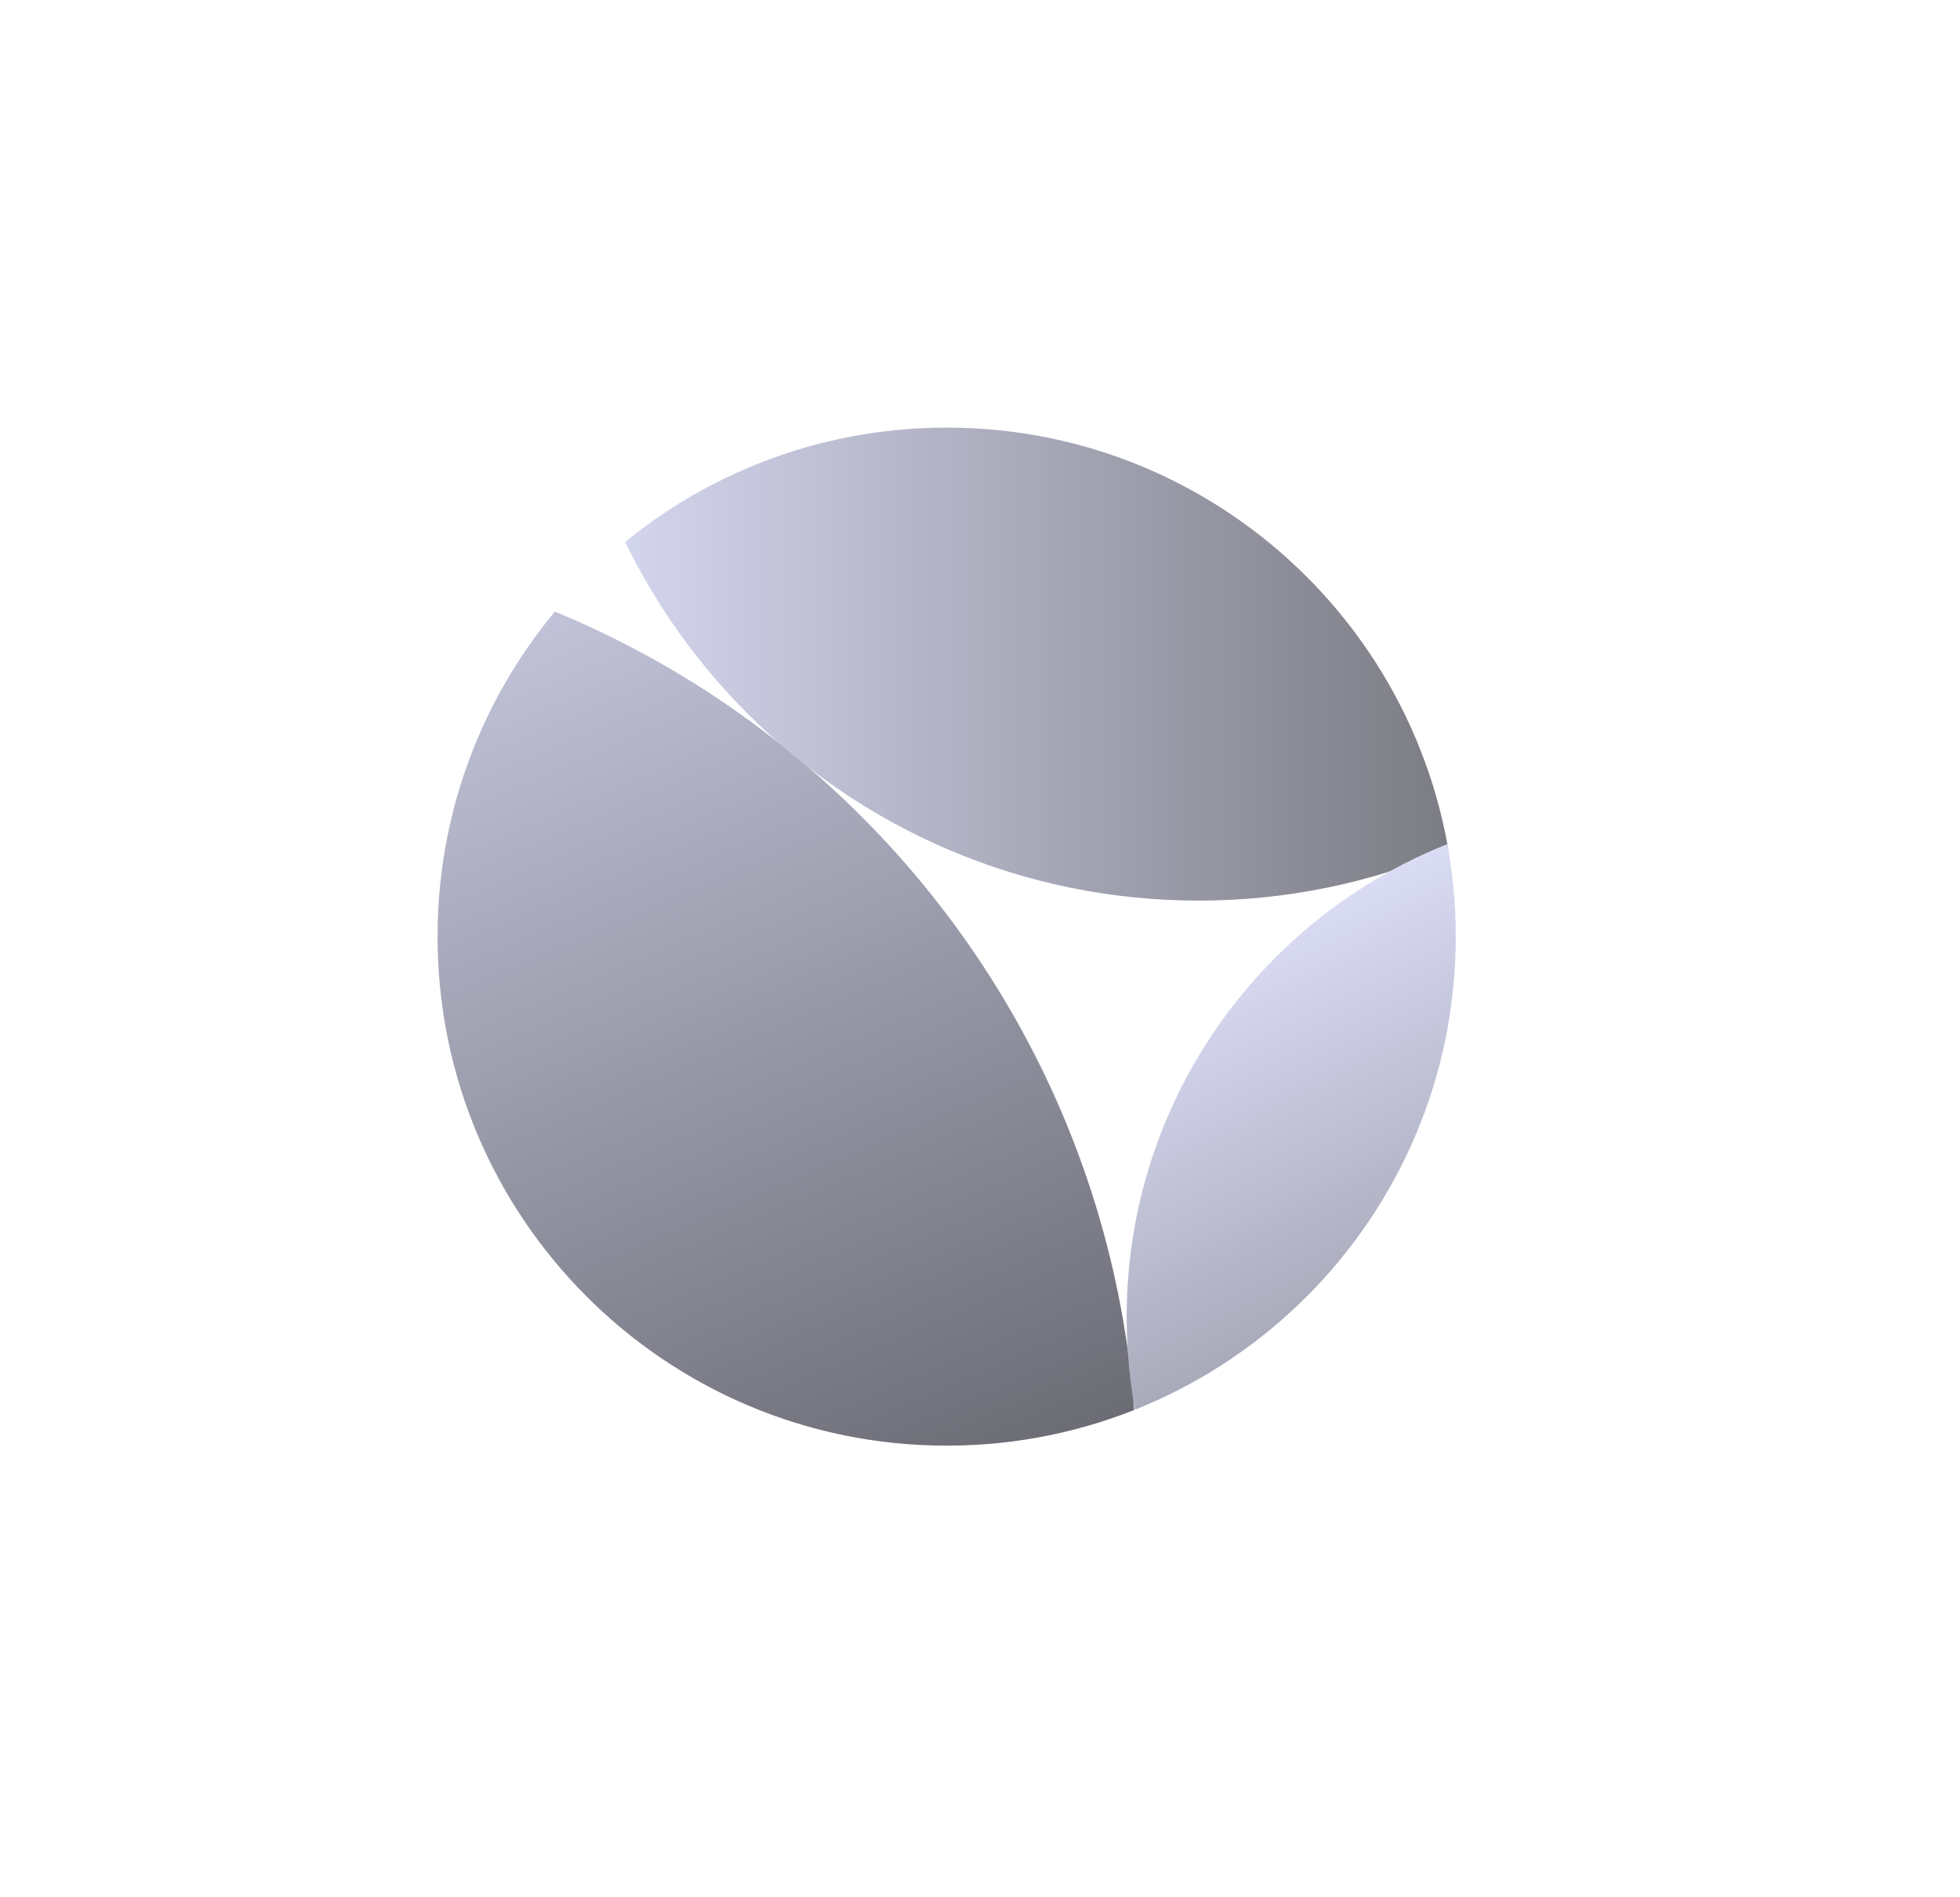
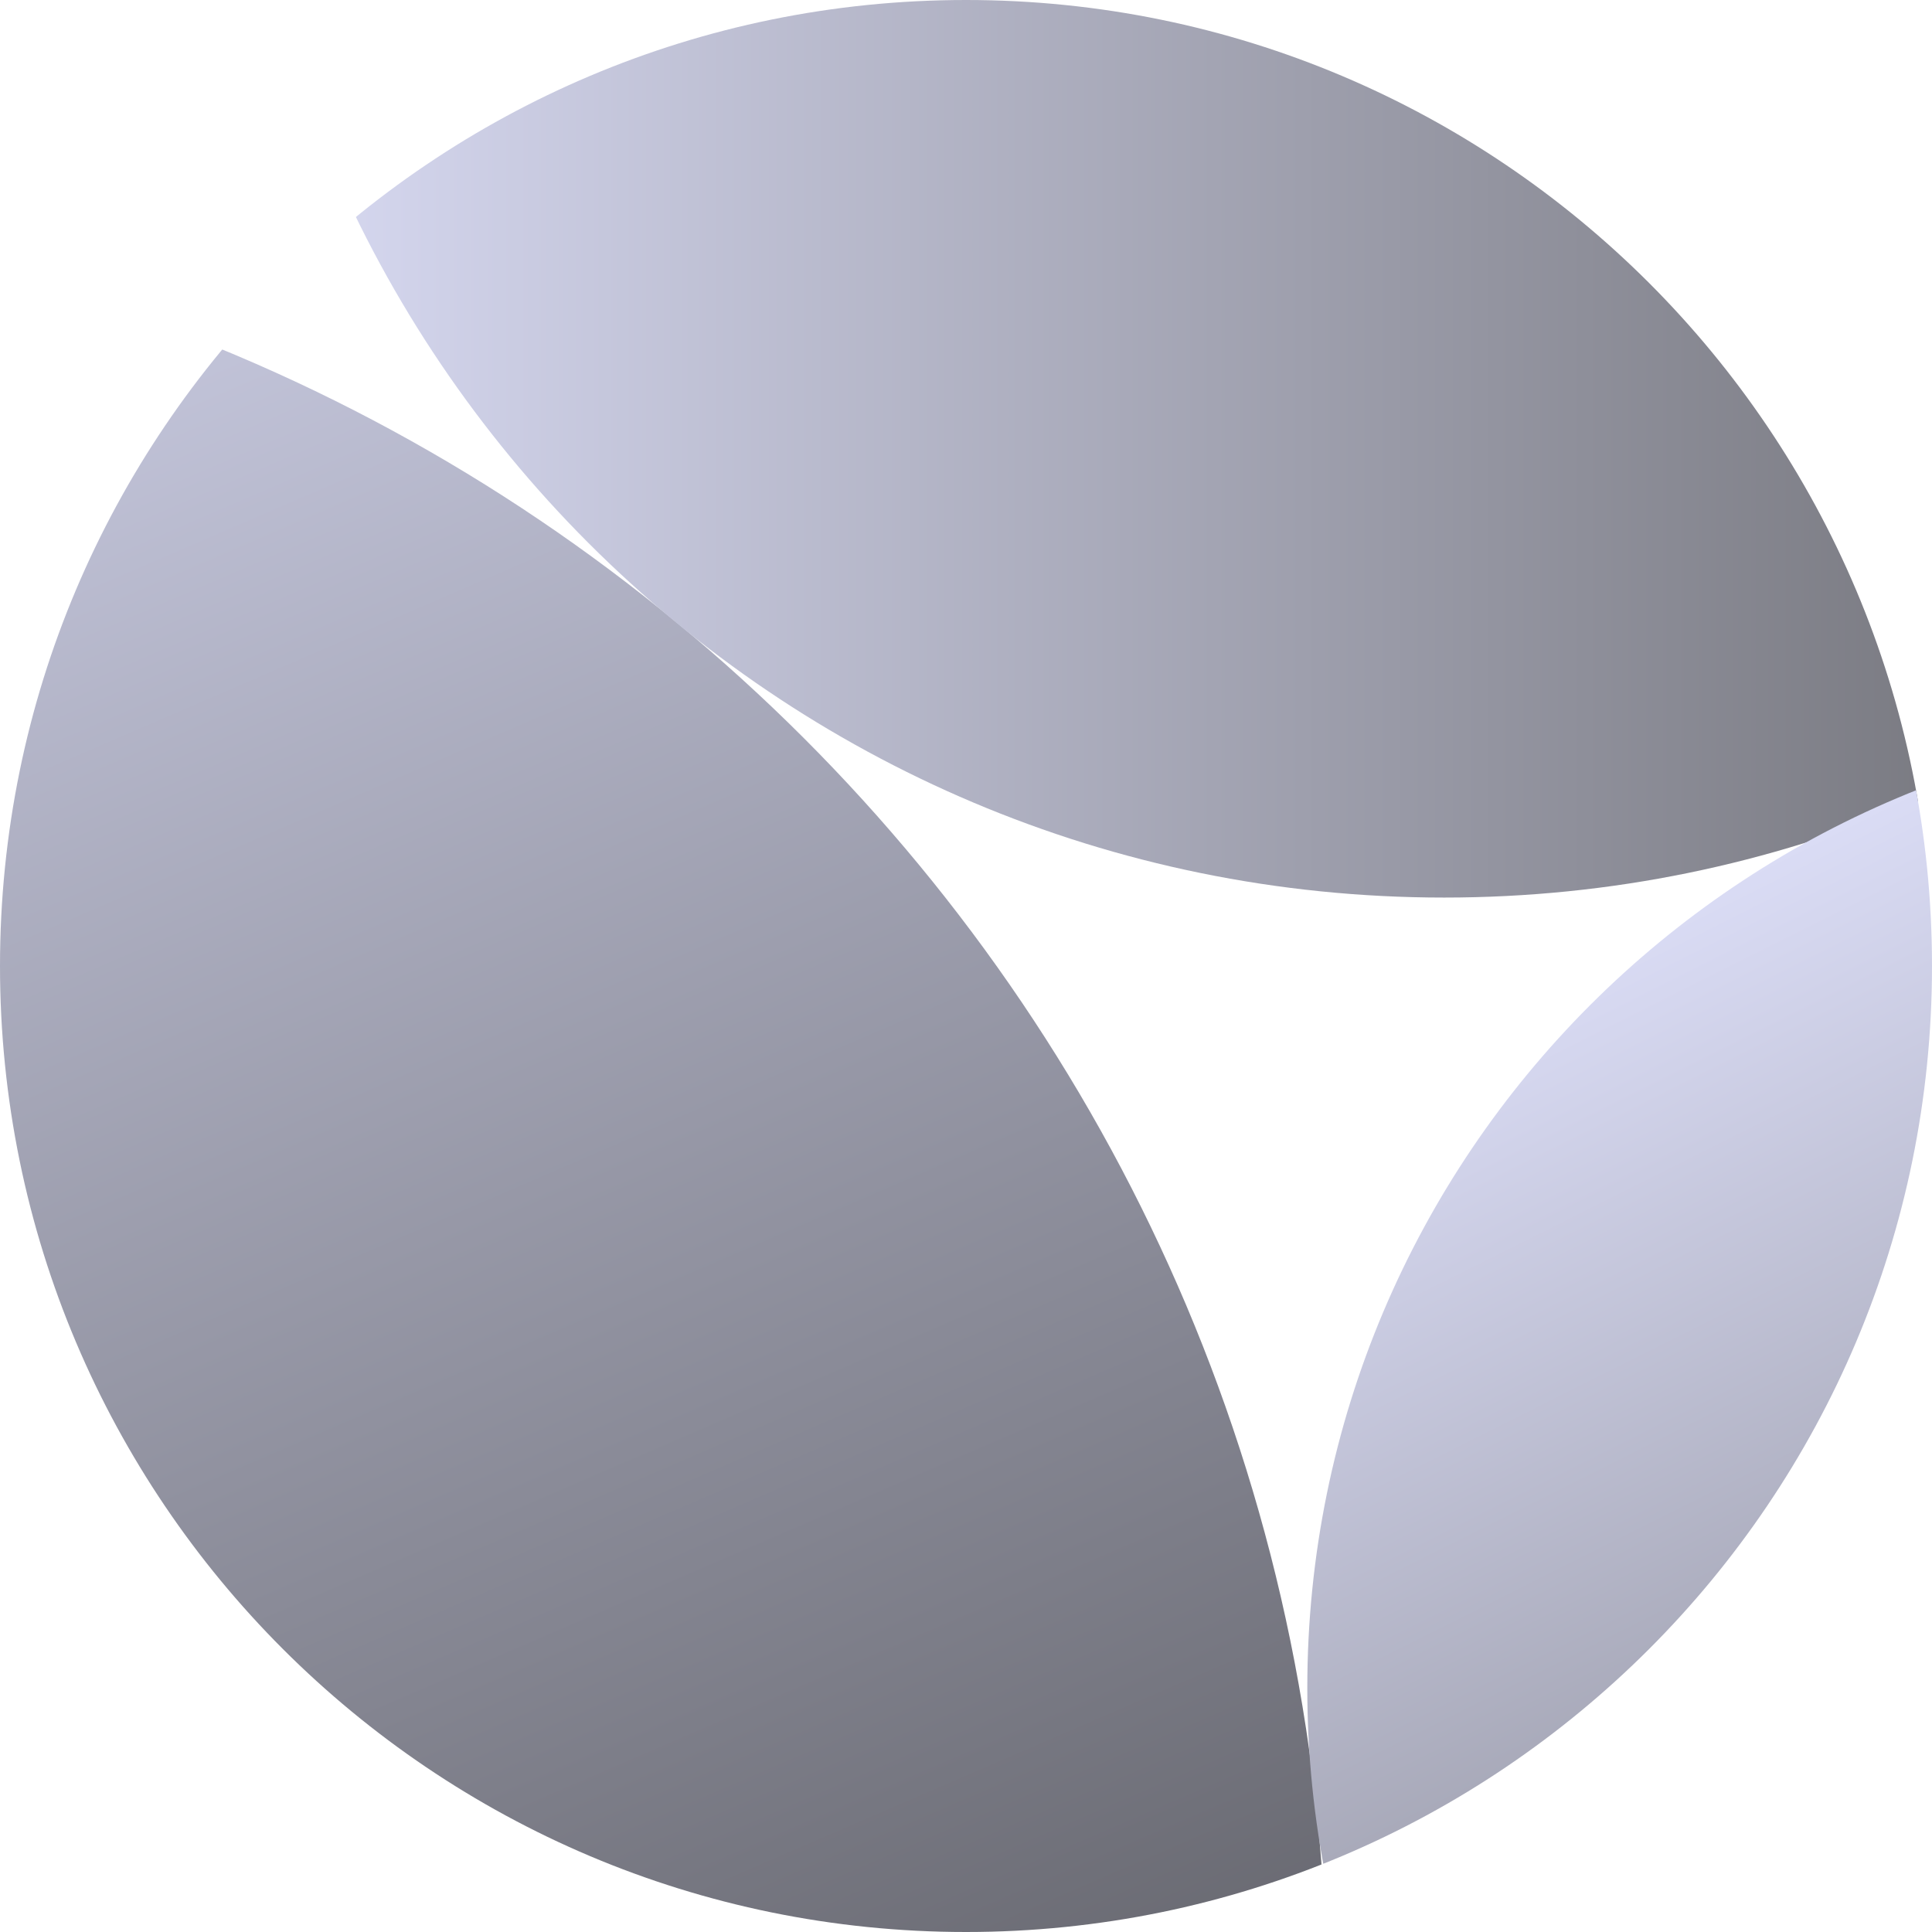
- <svg xmlns="http://www.w3.org/2000/svg" xmlns:xlink="http://www.w3.org/1999/xlink" version="1.1" id="Capa_1" x="0px" y="0px" viewBox="0 0 423.84 410.25" style="enable-background:new 0 0 423.84 410.25;" xml:space="preserve">
+ <svg xmlns="http://www.w3.org/2000/svg" xmlns:xlink="http://www.w3.org/1999/xlink" version="1.1" id="Capa_1" x="0px" y="0px" viewBox="0 0 220.2 220.2" style="enable-background:new 0 0 220.2 220.2;" xml:space="preserve">
  <style type="text/css">
- 	.st0{clip-path:url(#SVGID_00000120555139073715969180000017717440766282472634_);}
- 	.st1{fill:url(#SVGID_00000081638034922006065800000009845949302961963912_);}
- 	.st2{fill:url(#SVGID_00000163056407207733818840000014917812053765157783_);}
- 	.st3{fill:url(#SVGID_00000118377308327091958420000016141402266019164086_);}
+ 	.st0{clip-path:url(#SVGID_00000034087134718434102270000017613055667794759594_);}
+ 	.st1{fill:url(#SVGID_00000081608051617493587850000015785243483013374101_);}
+ 	.st2{fill:url(#SVGID_00000128467055892915280590000005580621964838361268_);}
+ 	.st3{fill:url(#SVGID_00000170244799816904042060000005381722123544772510_);}
</style>
  <g>
-     <defs>
-       <circle id="SVGID_1_" cx="204.71" cy="202.57" r="110.09" />
-     </defs>
-     <clipPath id="SVGID_00000003073496801043802490000015147935735249738686_">
-       <use xlink:href="#SVGID_1_" style="overflow:visible;" />
-     </clipPath>
-     <g style="clip-path:url(#SVGID_00000003073496801043802490000015147935735249738686_);">
-       <linearGradient id="SVGID_00000034776134345009353930000004202627198792141721_" gradientUnits="userSpaceOnUse" x1="193.599" y1="2162.255" x2="600.601" y2="2162.255" gradientTransform="matrix(0.3967 0.918 -0.918 0.3967 1869.726 -901.7498)">
-         <stop offset="0" style="stop-color:#DADCF5" />
-         <stop offset="1" style="stop-color:#333333" />
-       </linearGradient>
-       <circle style="fill:url(#SVGID_00000034776134345009353930000004202627198792141721_);" cx="42.35" cy="320.44" r="203.5" />
-       <linearGradient id="SVGID_00000000214141107025399240000014067825054374005654_" gradientUnits="userSpaceOnUse" x1="121.308" y1="56.891" x2="397.09" y2="56.891">
-         <stop offset="0" style="stop-color:#DADCF5" />
-         <stop offset="1" style="stop-color:#525252" />
-       </linearGradient>
-       <circle style="fill:url(#SVGID_00000000214141107025399240000014067825054374005654_);" cx="259.2" cy="56.89" r="137.89" />
-       <linearGradient id="SVGID_00000039092155108409350540000011311644167812177853_" gradientUnits="userSpaceOnUse" x1="420.566" y1="1912.757" x2="640.747" y2="1912.757" gradientTransform="matrix(0.4482 0.8939 -0.8939 0.4482 1825.725 -1046.85)">
-         <stop offset="0" style="stop-color:#DADCF5" />
-         <stop offset="1" style="stop-color:#525252" />
-       </linearGradient>
-       <circle style="fill:url(#SVGID_00000039092155108409350540000011311644167812177853_);" cx="353.72" cy="284.86" r="110.09" />
+     <g>
+       <defs>
+         <circle id="SVGID_1_" cx="110.1" cy="110.1" r="110.1" />
+       </defs>
+       <clipPath id="SVGID_00000110445757275787787420000012582296511865898368_">
+         <use xlink:href="#SVGID_1_" style="overflow:visible;" />
+       </clipPath>
+       <g style="clip-path:url(#SVGID_00000110445757275787787420000012582296511865898368_);">
+         <linearGradient id="SVGID_00000177446799589035872050000008152802988321616535_" gradientUnits="userSpaceOnUse" x1="245.836" y1="-1636.415" x2="652.92" y2="-1636.415" gradientTransform="matrix(0.3967 0.918 0.918 -0.3967 1271.691 -833.735)">
+           <stop offset="0" style="stop-color:#DADCF5" />
+           <stop offset="1" style="stop-color:#333333" />
+         </linearGradient>
+         <circle style="fill:url(#SVGID_00000177446799589035872050000008152802988321616535_);" cx="-52.3" cy="228" r="203.5" />
+         <linearGradient id="SVGID_00000068664194427926944420000006239991463670190010_" gradientUnits="userSpaceOnUse" x1="26.69" y1="260.52" x2="302.47" y2="260.52" gradientTransform="matrix(1 0 0 -1 0 224.9298)">
+           <stop offset="0" style="stop-color:#DADCF5" />
+           <stop offset="1" style="stop-color:#525252" />
+         </linearGradient>
+         <circle style="fill:url(#SVGID_00000068664194427926944420000006239991463670190010_);" cx="164.6" cy="-35.6" r="137.9" />
+         <linearGradient id="SVGID_00000060031592458908695970000004578811039245054142_" gradientUnits="userSpaceOnUse" x1="472.151" y1="-1400.232" x2="692.385" y2="-1400.232" gradientTransform="matrix(0.4482 0.8939 0.8939 -0.4482 1249.795 -955.6935)">
+           <stop offset="0" style="stop-color:#DADCF5" />
+           <stop offset="1" style="stop-color:#525252" />
+         </linearGradient>
+         <circle style="fill:url(#SVGID_00000060031592458908695970000004578811039245054142_);" cx="259.1" cy="192.4" r="110.1" />
+       </g>
    </g>
  </g>
</svg>
